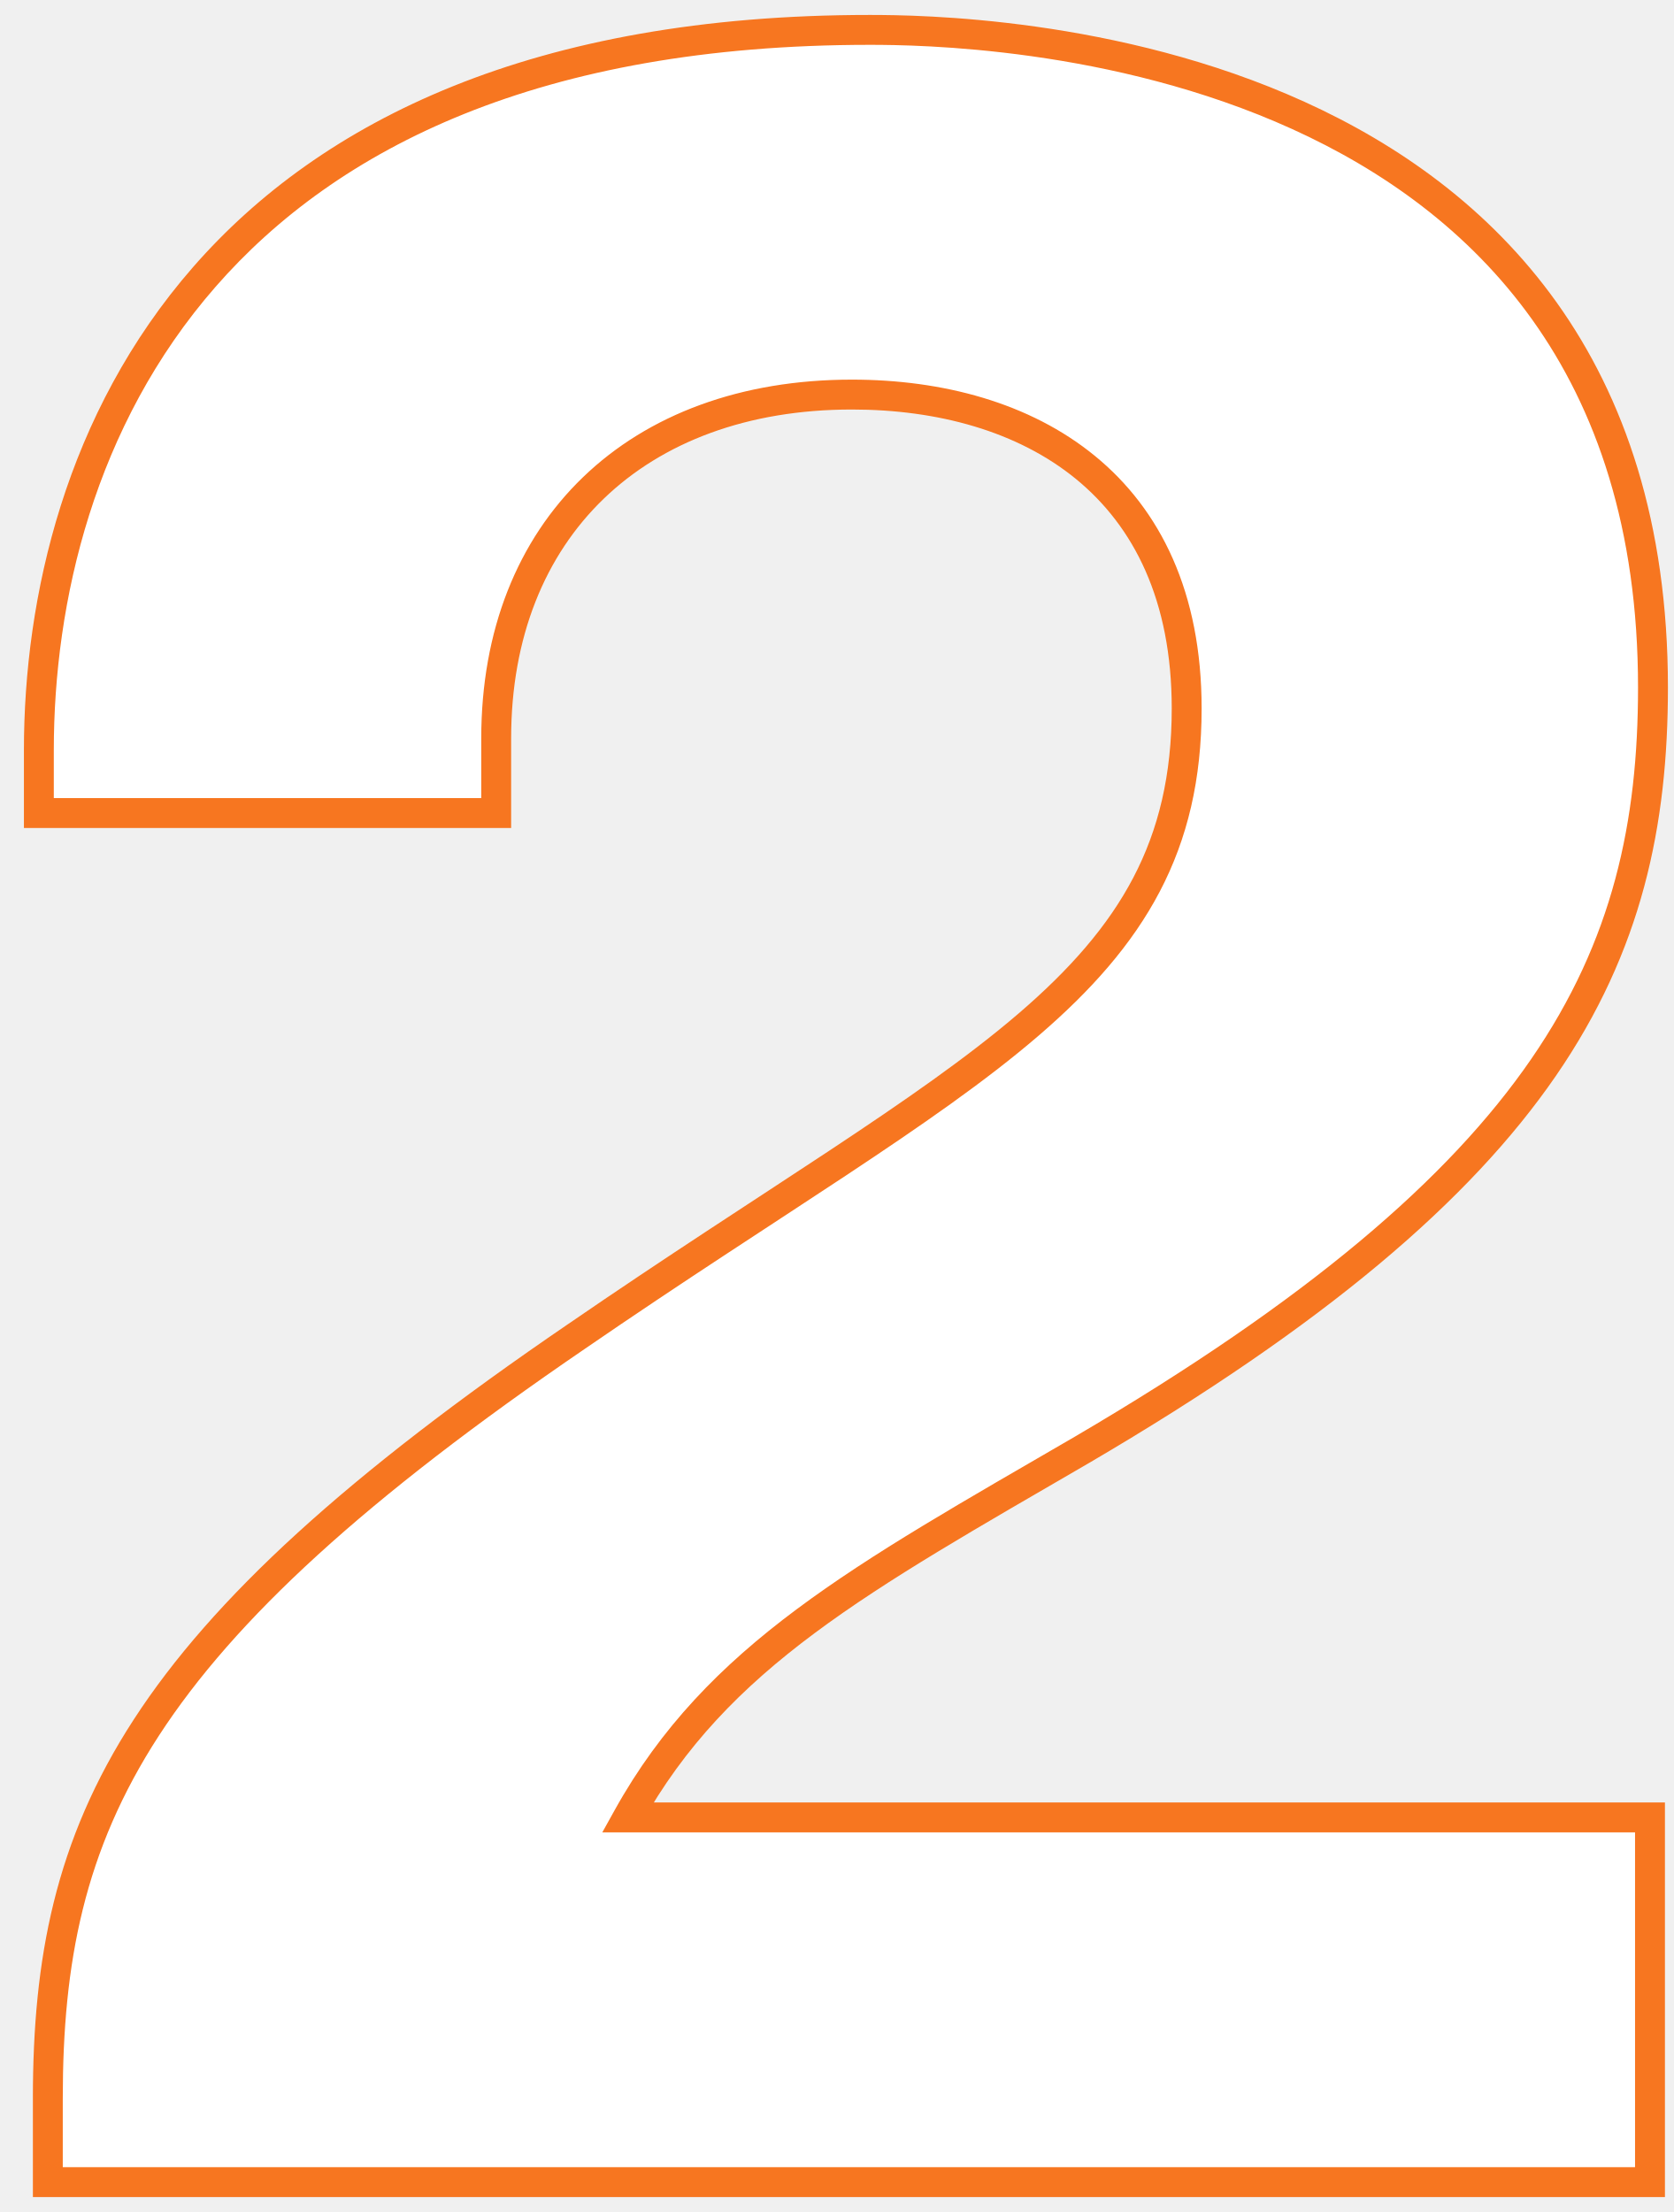
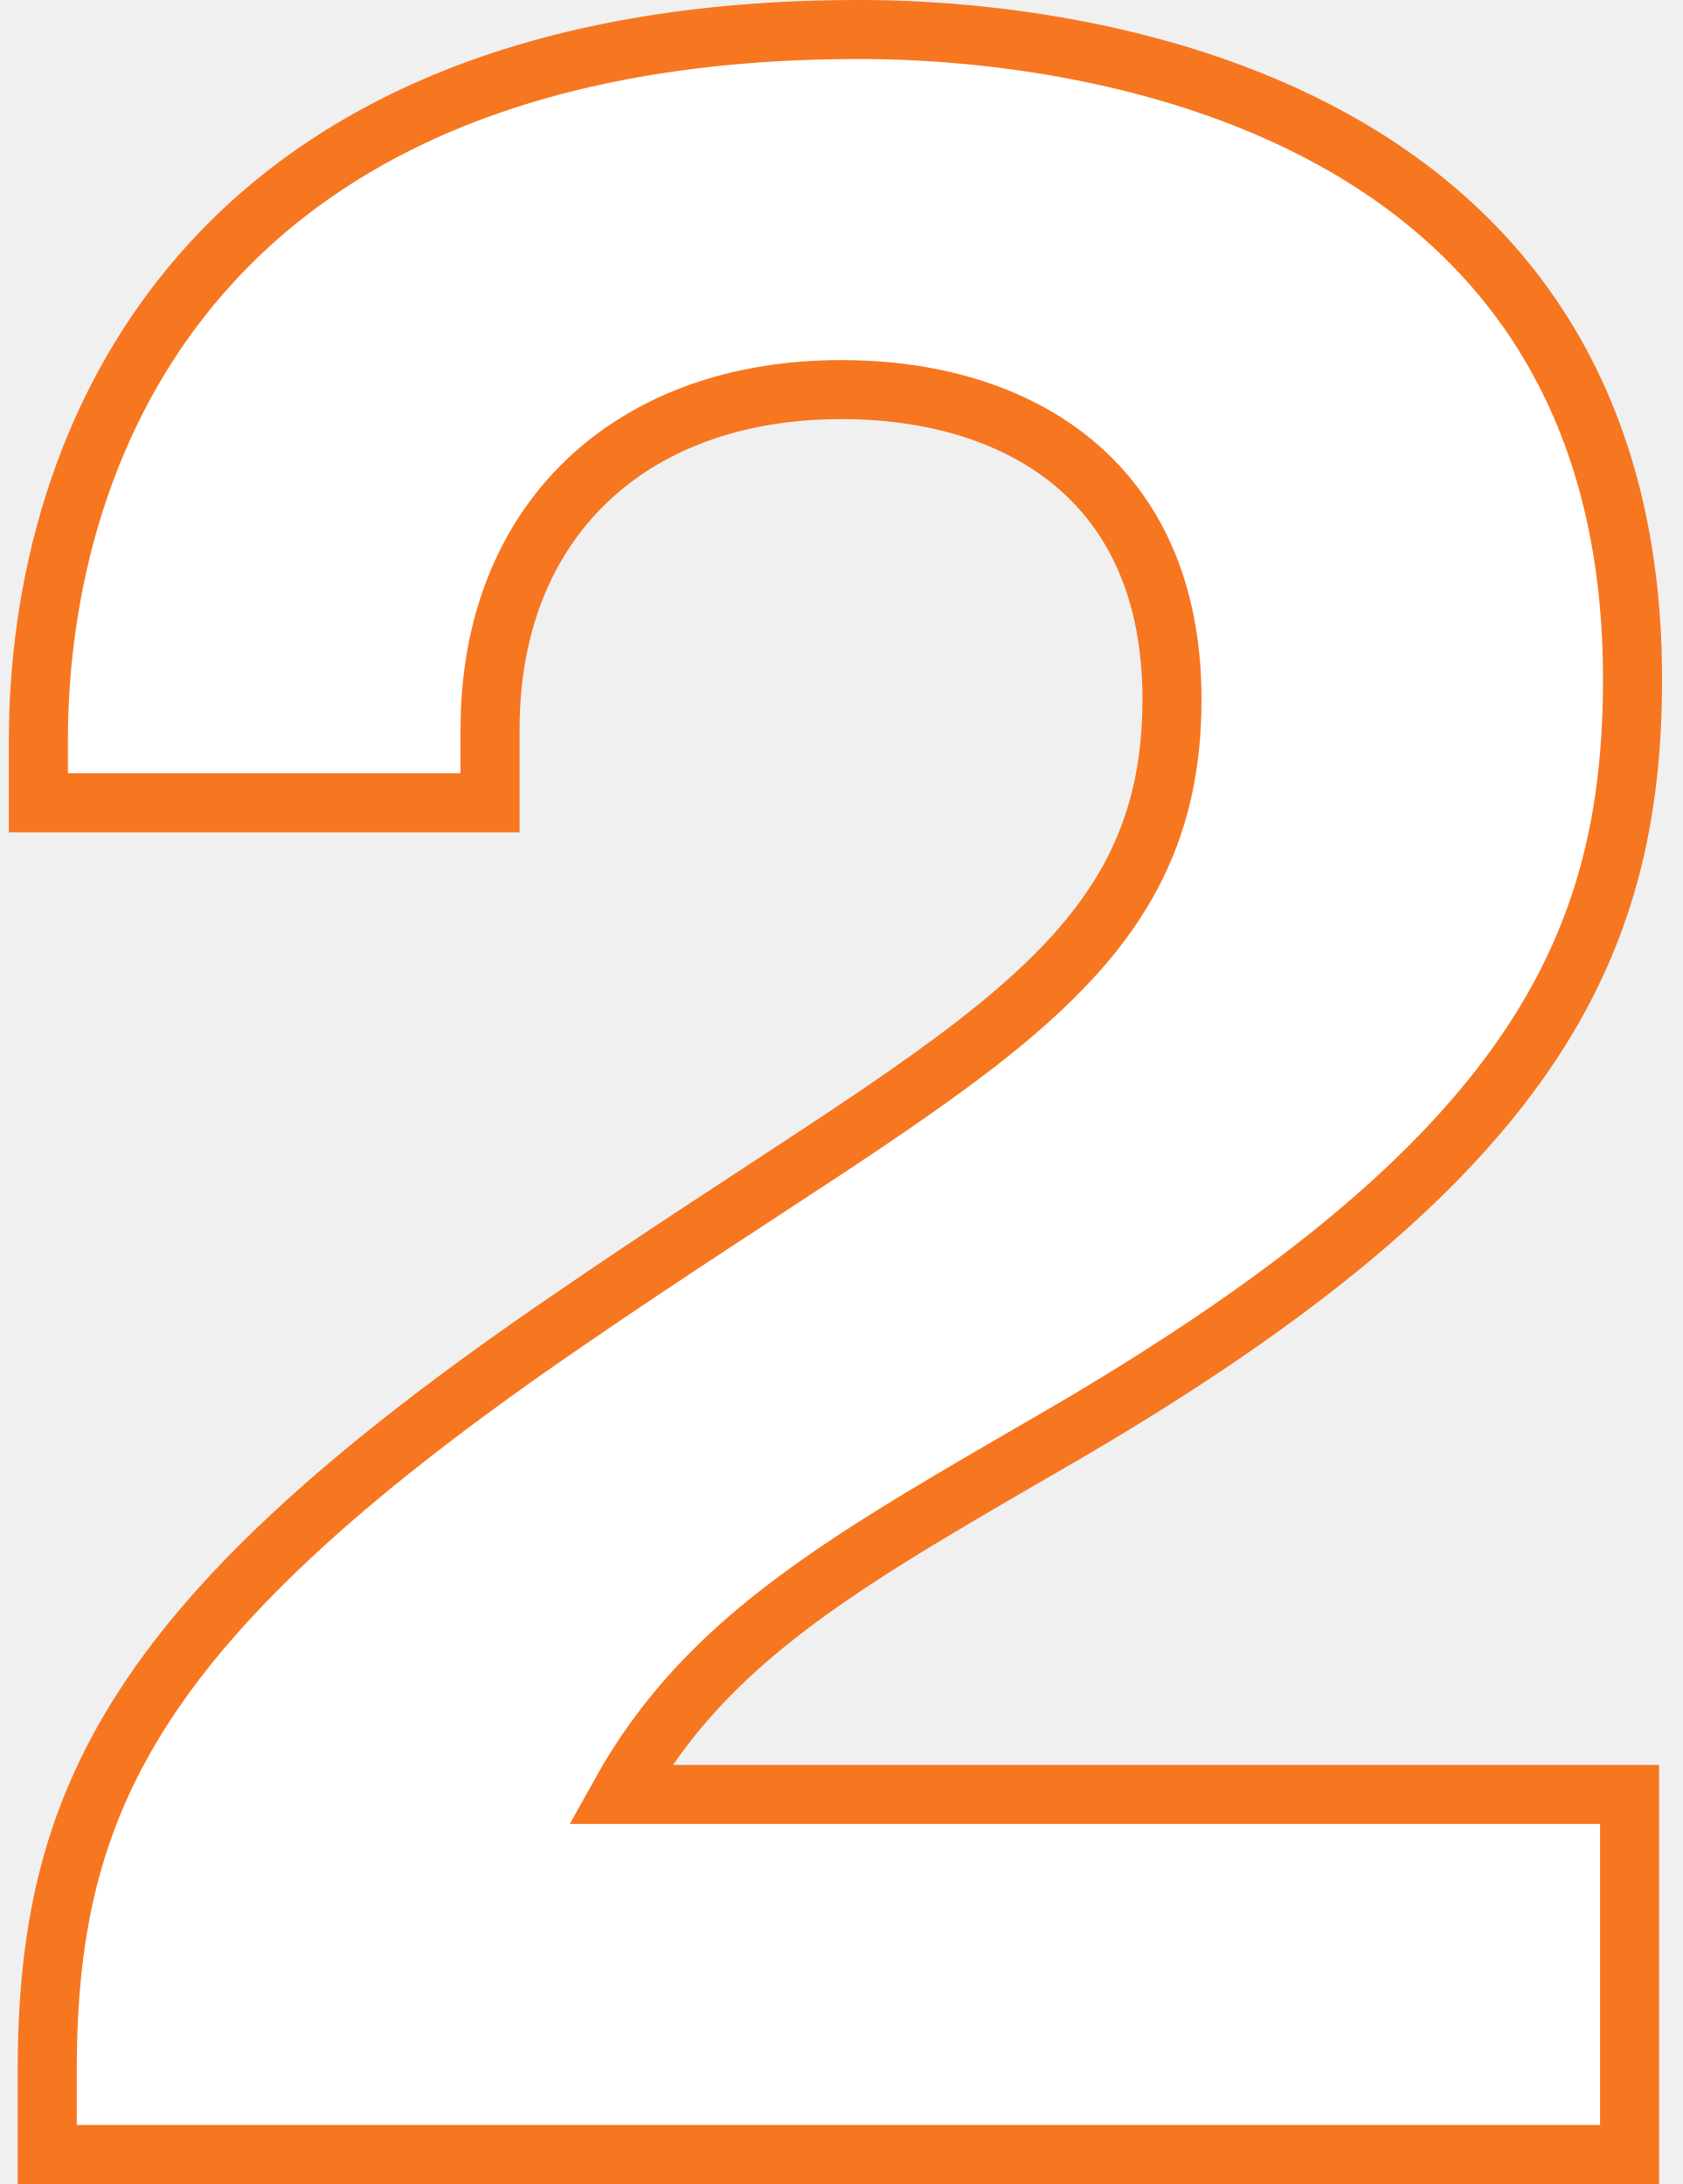
- <svg xmlns="http://www.w3.org/2000/svg" width="56" height="74" viewBox="0 0 56 74" fill="none">
-   <path d="M55.2 60.8H21C24 55.4 28.8 52.8 36.2 48.5C51.9 39.3 55.3 32.1 55.3 23C55.3 1.3 32.4 1 29.1 1C6.8 1 1.3 15 1.3 25.1V27.2H16.6V24.7C16.6 17.7 21.3 13.2 28.5 13.2C34.4 13.2 39.7 16.2 39.7 23.7C39.7 32.9 32.4 35.7 19.3 44.7C4.5 54.8 1.6 61 1.6 70.2V73H55.2V60.8Z" fill="white" />
-   <path d="M55.2 60.8H55.7V60.3H55.2V60.8ZM21 60.8L20.563 60.557L20.15 61.3H21V60.8ZM36.2 48.5L36.451 48.932L36.453 48.931L36.2 48.5ZM1.3 27.2H0.8V27.7H1.3V27.2ZM16.6 27.2V27.7H17.1V27.2H16.6ZM19.3 44.7L19.582 45.113L19.583 45.112L19.3 44.7ZM1.6 73H1.1V73.5H1.6V73ZM55.2 73V73.5H55.7V73H55.2ZM55.2 60.3H21V61.3H55.2V60.3ZM21.437 61.043C24.356 55.788 29.011 53.256 36.451 48.932L35.949 48.068C28.589 52.344 23.644 55.011 20.563 60.557L21.437 61.043ZM36.453 48.931C44.331 44.315 49.177 40.17 52.049 35.996C54.934 31.804 55.8 27.622 55.8 23H54.8C54.8 27.477 53.966 31.446 51.226 35.429C48.473 39.43 43.769 43.485 35.947 48.069L36.453 48.931ZM55.8 23C55.8 17.482 54.342 13.29 52.077 10.117C49.815 6.949 46.771 4.827 43.644 3.407C37.404 0.573 30.763 0.5 29.1 0.5V1.5C30.737 1.5 37.196 1.577 43.231 4.318C46.241 5.685 49.128 7.707 51.263 10.698C53.395 13.685 54.8 17.668 54.8 23H55.8ZM29.1 0.5C17.839 0.5 10.738 4.04 6.461 8.933C2.196 13.813 0.8 19.969 0.8 25.1H1.8C1.8 20.131 3.154 14.237 7.214 9.592C11.262 4.96 18.061 1.5 29.1 1.5V0.5ZM0.8 25.1V27.2H1.8V25.1H0.8ZM1.3 27.7H16.6V26.7H1.3V27.7ZM17.1 27.2V24.7H16.1V27.2H17.1ZM17.1 24.7C17.1 21.316 18.233 18.578 20.197 16.685C22.162 14.791 25.005 13.7 28.5 13.7V12.7C24.795 12.7 21.688 13.859 19.503 15.965C17.317 18.073 16.1 21.084 16.1 24.7H17.1ZM28.5 13.7C31.373 13.7 34.049 14.431 35.996 16.024C37.927 17.605 39.2 20.079 39.2 23.7H40.2C40.2 19.821 38.823 17.045 36.629 15.251C34.451 13.469 31.527 12.7 28.5 12.7V13.7ZM39.2 23.7C39.2 25.929 38.759 27.748 37.912 29.365C37.062 30.987 35.789 32.433 34.087 33.896C32.381 35.361 30.264 36.827 27.738 38.499C25.22 40.165 22.296 42.035 19.017 44.288L19.583 45.112C22.854 42.865 25.755 41.01 28.29 39.333C30.817 37.66 32.981 36.164 34.738 34.654C36.498 33.142 37.869 31.601 38.798 29.829C39.729 28.052 40.2 26.071 40.2 23.7H39.2ZM19.018 44.287C11.6 49.349 7.11 53.469 4.481 57.515C1.837 61.583 1.1 65.537 1.1 70.2H2.1C2.1 65.663 2.813 61.917 5.319 58.06C7.84 54.181 12.2 50.151 19.582 45.113L19.018 44.287ZM1.1 70.2V73H2.1V70.2H1.1ZM1.6 73.5H55.2V72.5H1.6V73.5ZM55.7 73V60.8H54.7V73H55.7Z" fill="#F77620" />
+ <svg xmlns="http://www.w3.org/2000/svg" width="57px" height="74px" viewBox="0 0 57 74" version="1.1">
+   <g id="Page-1" stroke="none" stroke-width="1" fill="none" fill-rule="evenodd">
+     <g id="Главная-Томь-Лада" transform="translate(-619, -973)" fill="#FFFFFF" fill-rule="nonzero" stroke="#F77620" stroke-width="2">
+       <g id="Group-29" transform="translate(222, 804)">
+         <g id="Group-28" transform="translate(0, 172)">
+           <g id="Group-23" transform="translate(393, 0)">
+             <path d="M59.2,70 L59.2,57.8 L25,57.8 C28,52.4 32.8,49.8 40.2,45.5 C55.9,36.3 59.3,29.1 59.3,20 C59.3,-1.7 36.4,-2 33.1,-2 C10.8,-2 5.3,12 5.3,22.1 L5.3,24.2 L20.6,24.2 L20.6,21.7 C20.6,14.7 25.3,10.2 32.5,10.2 C38.4,10.2 43.7,13.2 43.7,20.7 C43.7,29.9 36.4,32.7 23.3,41.7 C8.5,51.8 5.6,58 5.6,67.2 L5.6,70 L59.2,70 Z" id="2" />
+           </g>
+         </g>
+       </g>
+     </g>
+   </g>
</svg>
